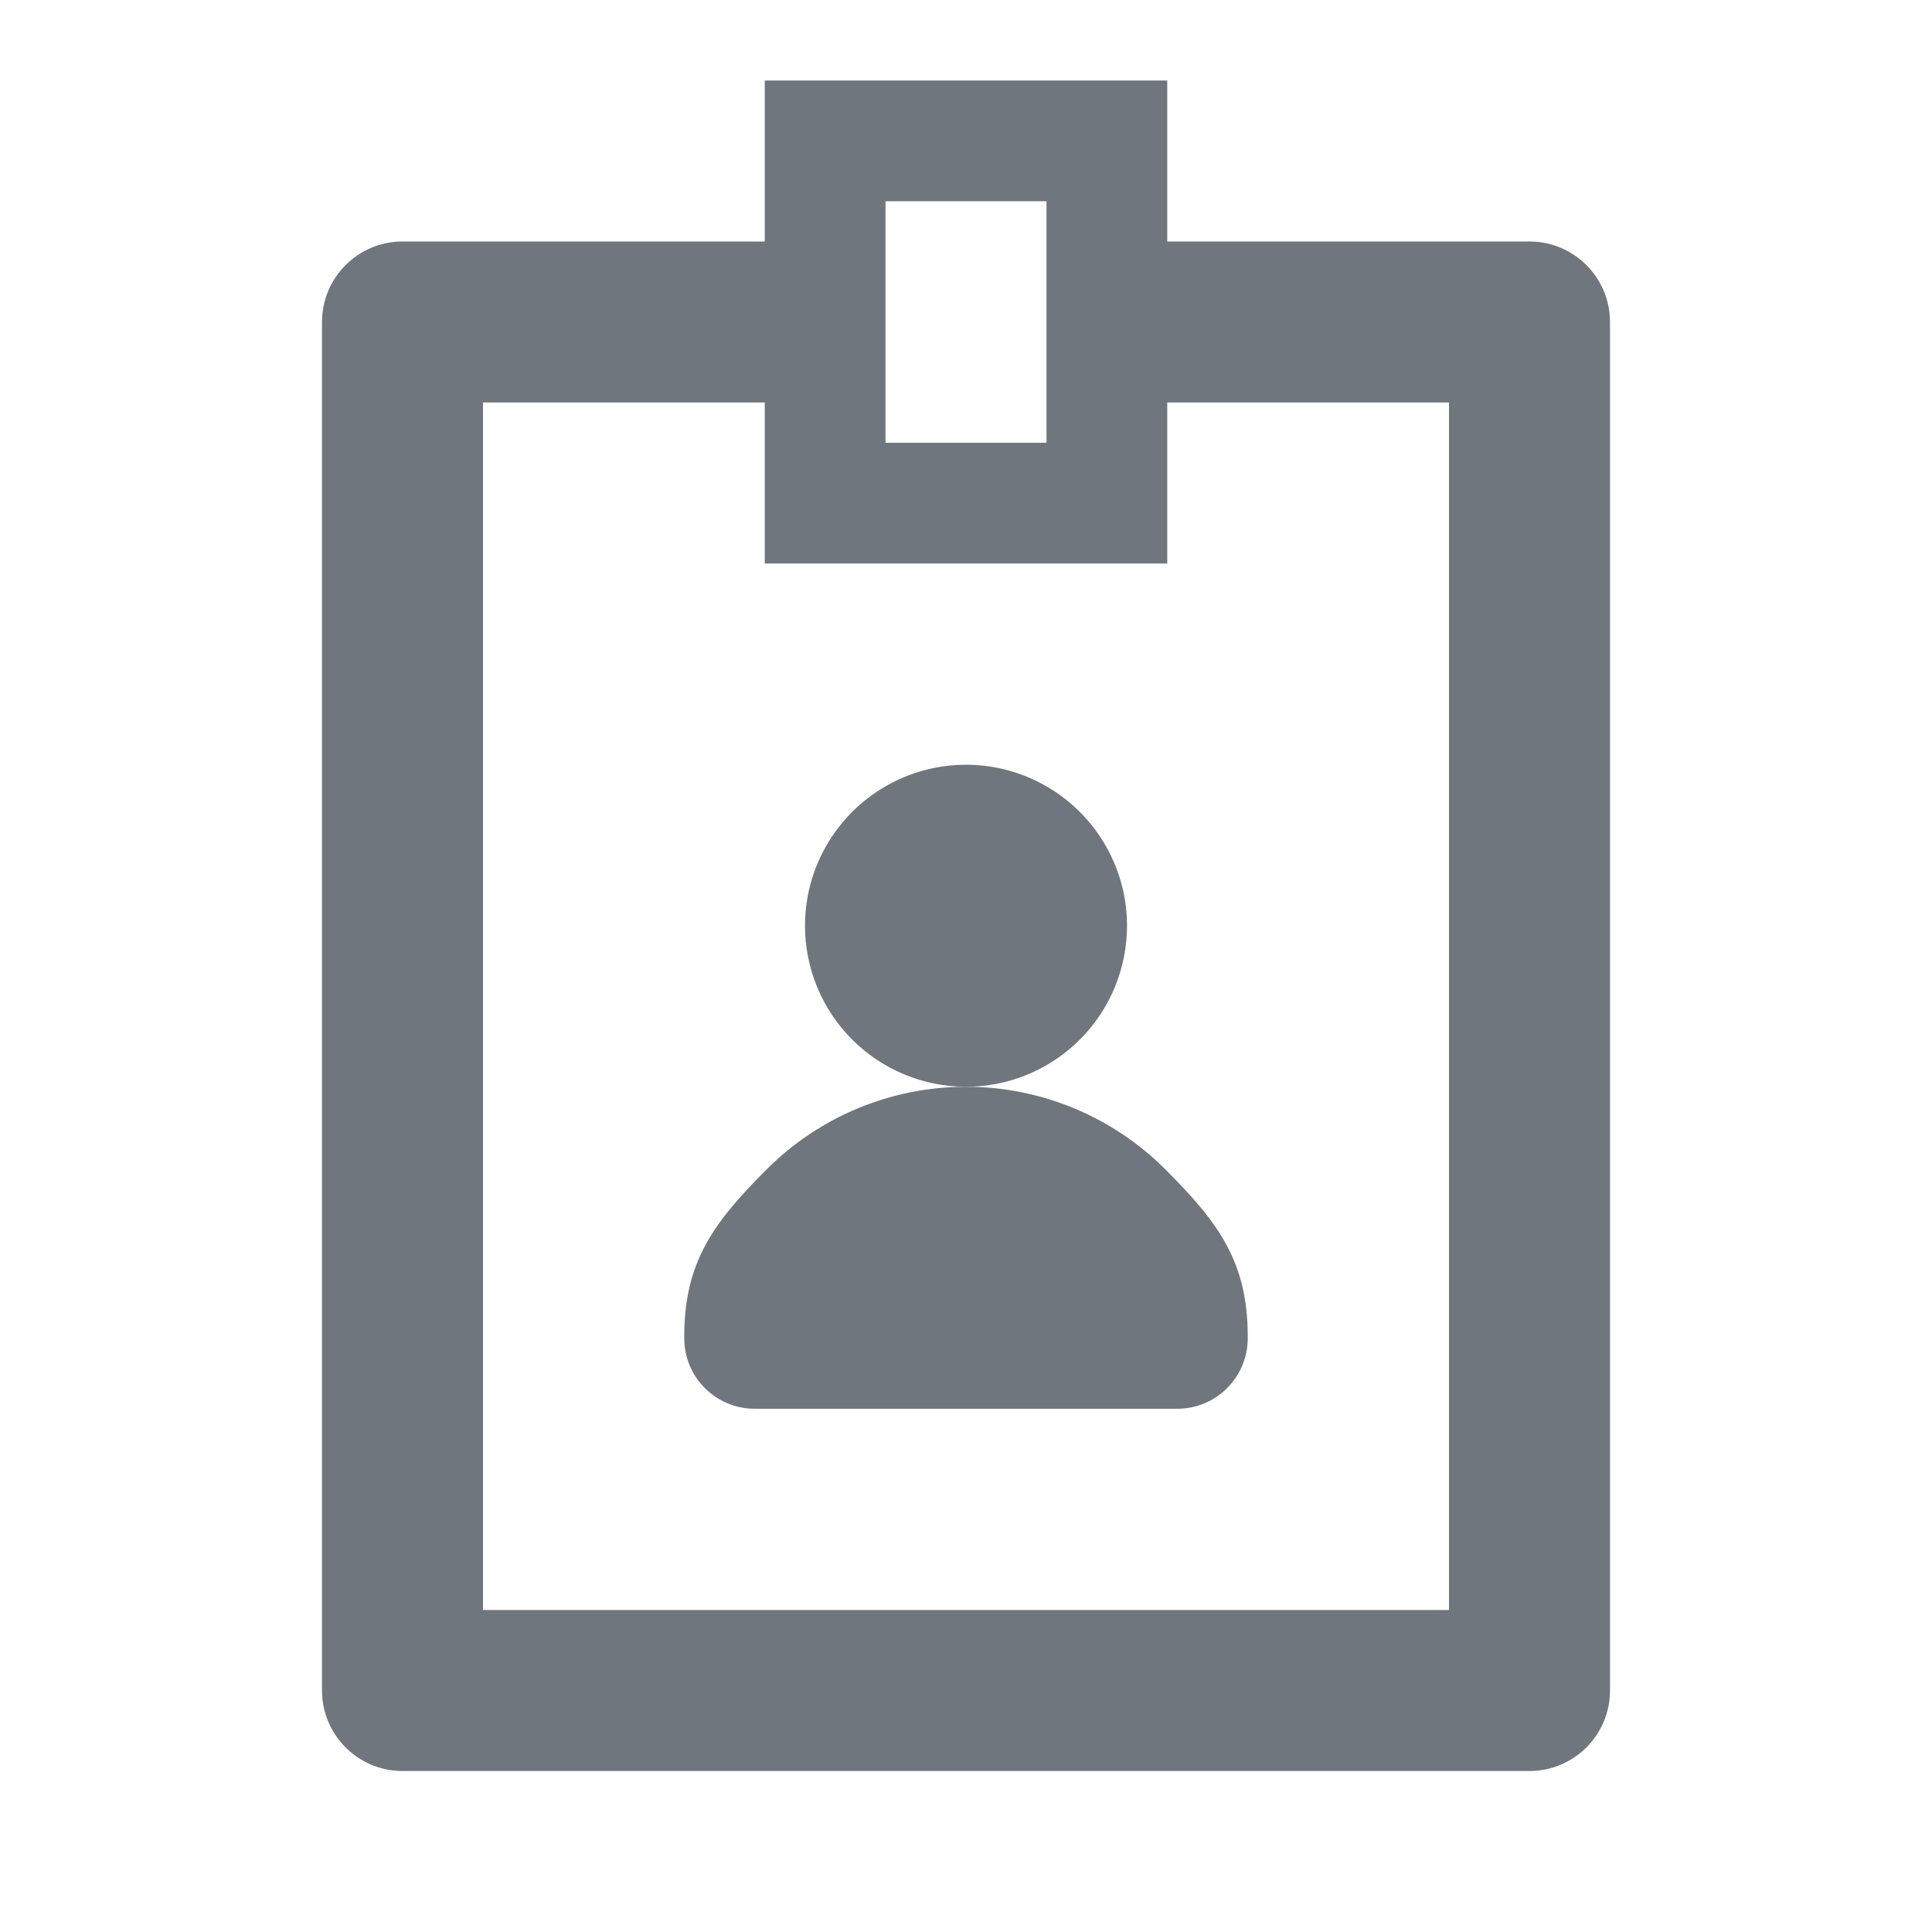
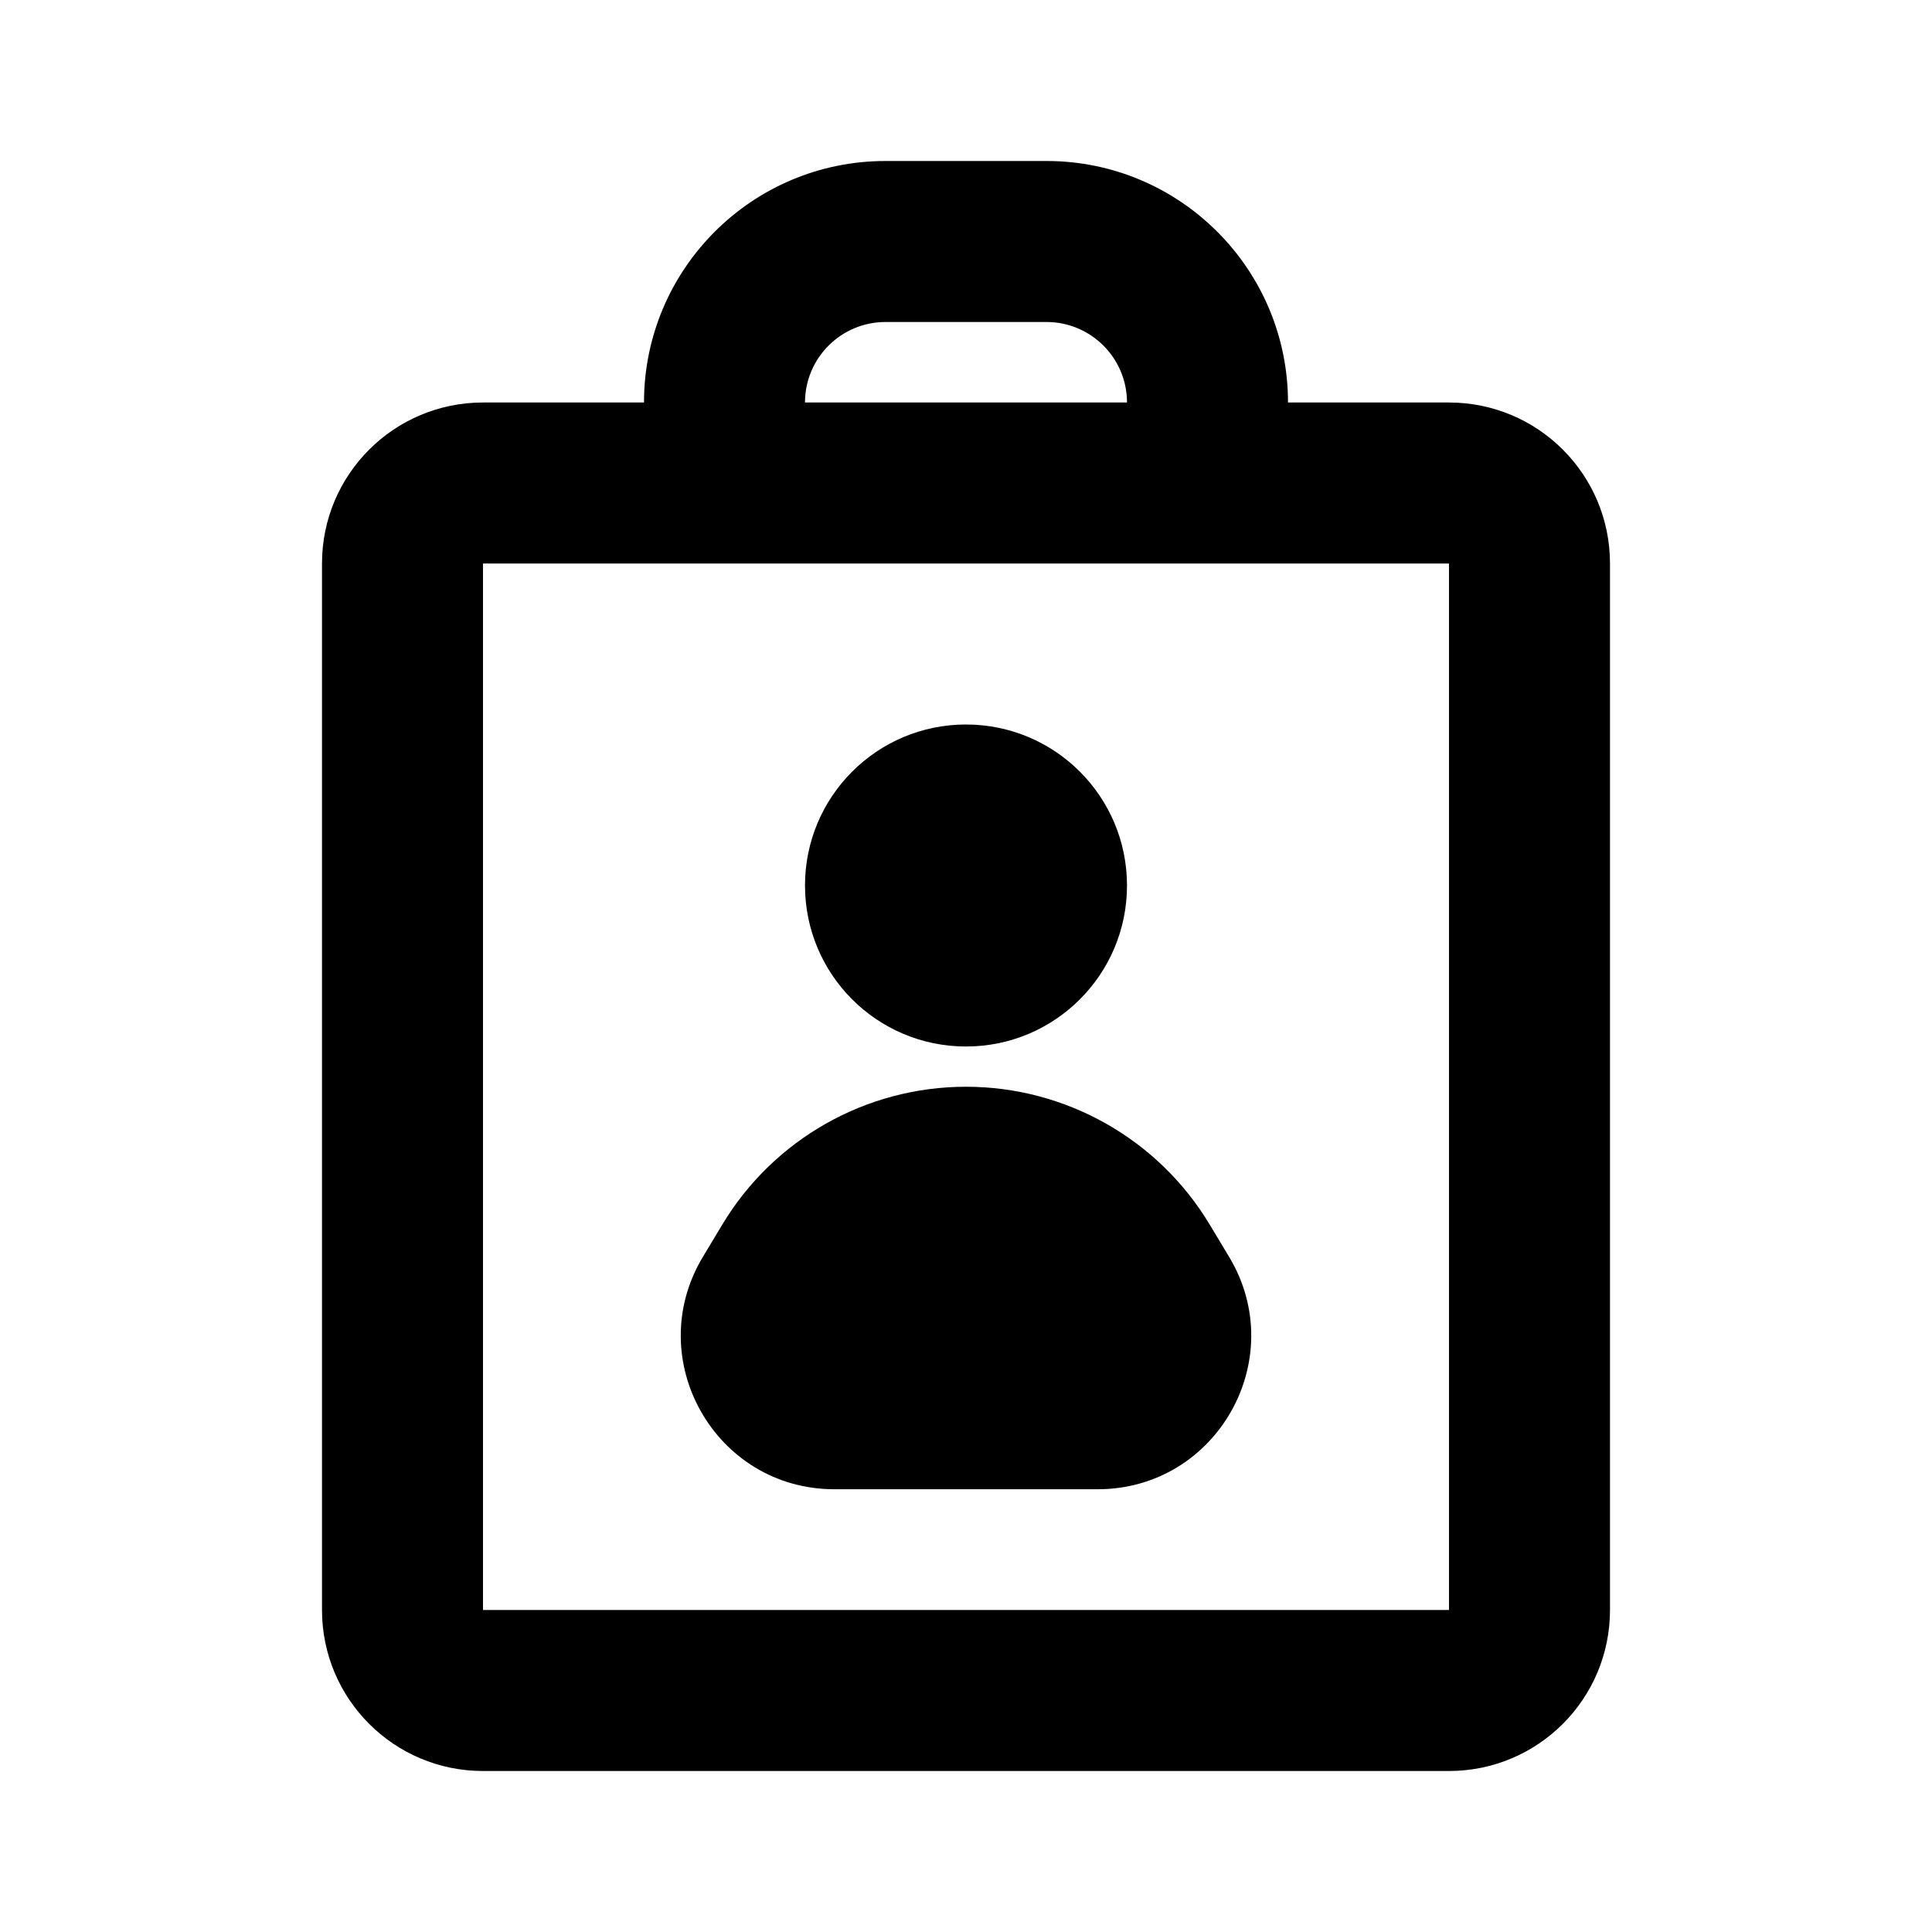
- <svg xmlns="http://www.w3.org/2000/svg" width="24" height="24" viewBox="0 0 24 24" fill="#6F767D">
-   <path fill-rule="evenodd" clip-rule="evenodd" d="M9.5 3V1H14.5V3H19C19.552 3 20 3.448 20 4V21C20 21.552 19.552 22 19 22H5C4.448 22 4 21.552 4 21V4C4 3.448 4.448 3 5 3H9.5ZM11 2.5H13V5.5H11V2.5ZM9.5 5H6V20H18V5H14.5V7H9.5V5Z" />
-   <path d="M12 13.5C12.396 13.5 12.782 13.383 13.111 13.163C13.44 12.943 13.696 12.631 13.848 12.265C13.999 11.9 14.039 11.498 13.962 11.11C13.884 10.722 13.694 10.366 13.414 10.086C13.134 9.806 12.778 9.616 12.39 9.538C12.002 9.461 11.6 9.501 11.235 9.652C10.869 9.804 10.557 10.06 10.337 10.389C10.117 10.718 10 11.104 10 11.5C10 12.03 10.211 12.539 10.586 12.914C10.961 13.289 11.47 13.5 12 13.5Z" />
-   <path d="M15.5 16.625C15.5 17.108 15.108 17.5 14.625 17.5H9.375C8.892 17.5 8.5 17.108 8.5 16.625V16.6C8.5 15.672 8.869 15.181 9.525 14.525C10.181 13.869 11.072 13.5 12 13.5C12.928 13.5 13.819 13.869 14.475 14.525C15.131 15.181 15.5 15.672 15.5 16.6V16.625Z" />
+ <svg xmlns="http://www.w3.org/2000/svg" width="24" height="24" viewBox="0 0 24 24" fill="black">
+   <path fill-rule="evenodd" clip-rule="evenodd" d="M6 20H18V7L6 7V20ZM18 22H6C4.895 22 4 21.105 4 20V7C4 5.895 4.895 5 6 5H18C19.105 5 20 5.895 20 7V20C20 21.105 19.105 22 18 22Z" />
+   <path fill-rule="evenodd" clip-rule="evenodd" d="M8 5C8 3.343 9.343 2 11 2H13C14.657 2 16 3.343 16 5V6H14V5C14 4.448 13.552 4 13 4H11C10.448 4 10 4.448 10 5V6H8V5Z" />
+   <path d="M14 11C14 12.105 13.105 13 12 13C10.895 13 10 12.105 10 11C10 9.895 10.895 9 12 9C13.105 9 14 9.895 14 11Z" />
+   <path d="M8.971 15.215C9.609 14.151 10.759 13.5 12 13.5C13.241 13.5 14.391 14.151 15.029 15.215L15.269 15.614C16.031 16.884 15.116 18.5 13.635 18.5H10.365C8.884 18.5 7.969 16.884 8.731 15.614L8.971 15.215Z" />
</svg>
